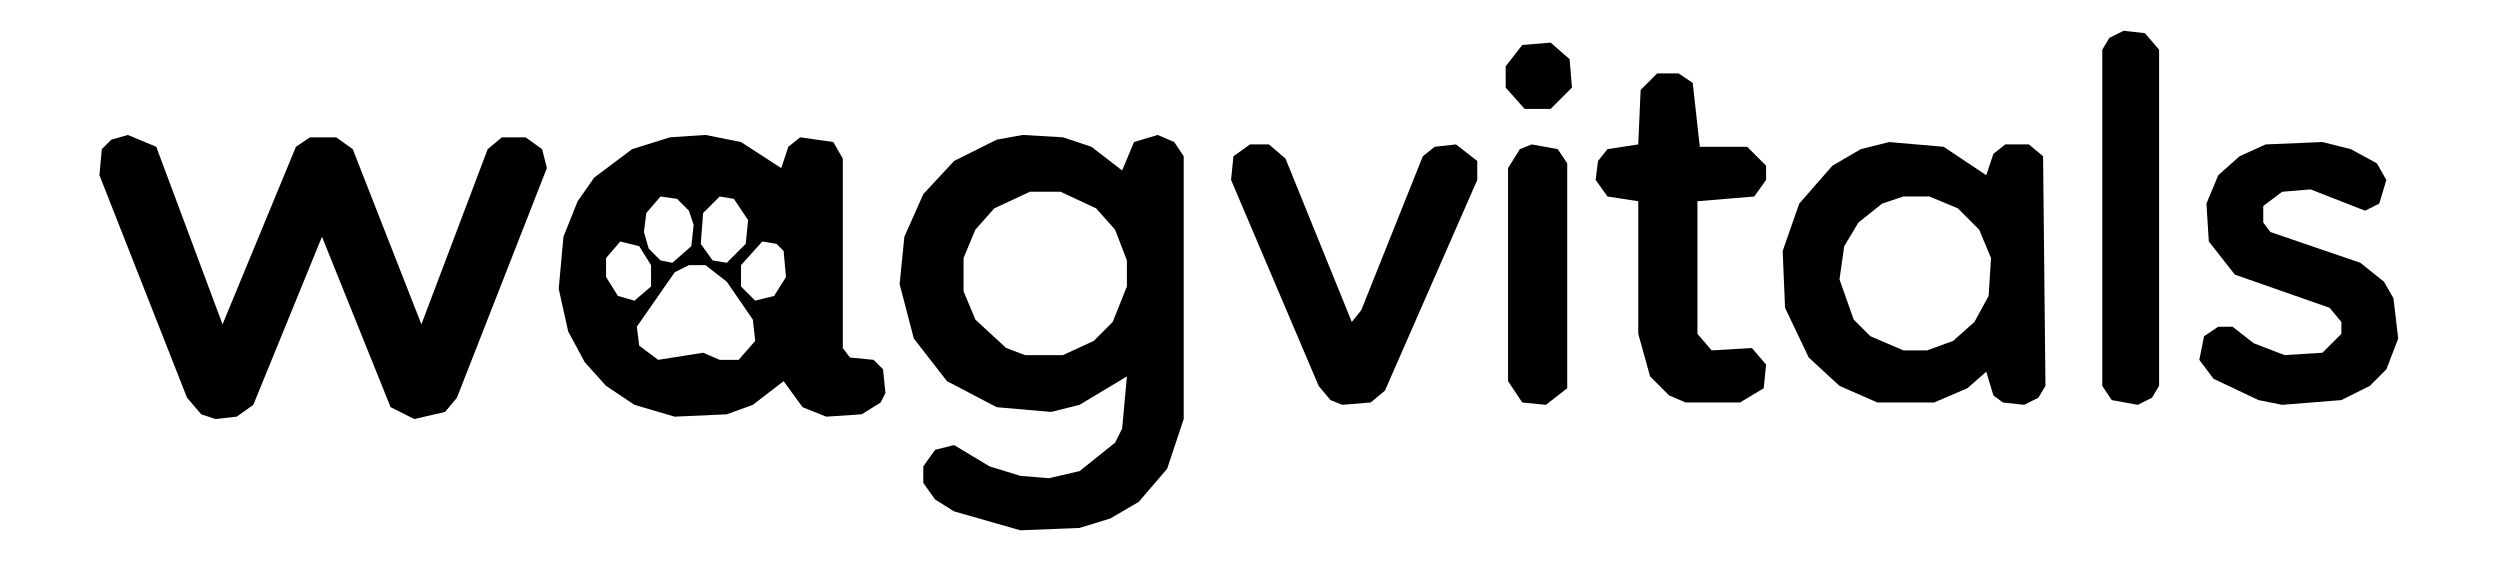
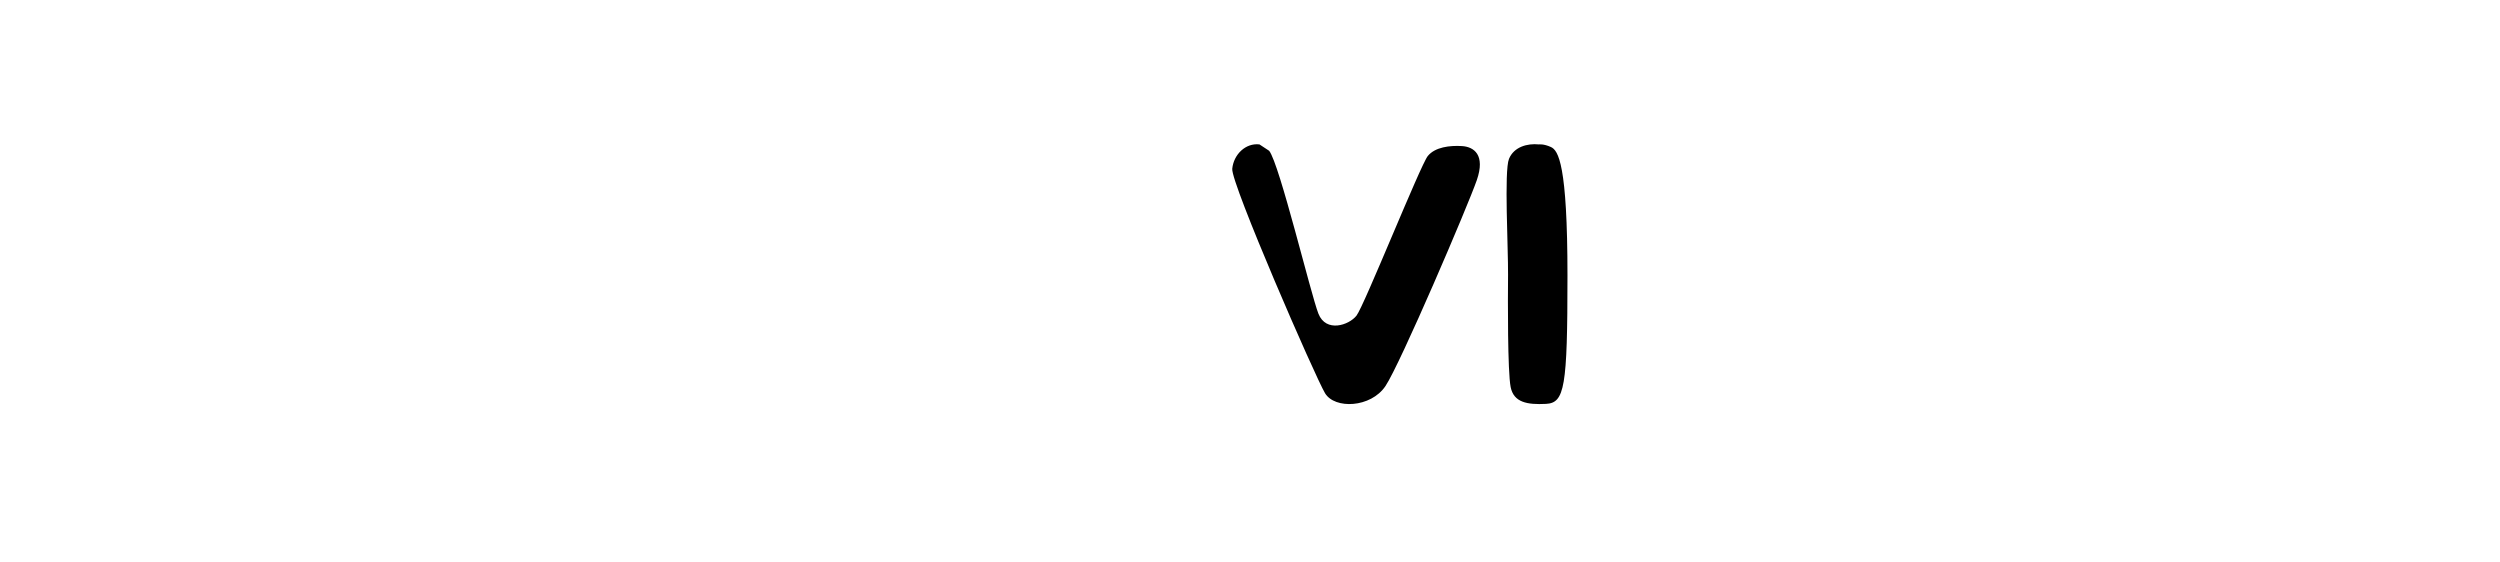
<svg xmlns="http://www.w3.org/2000/svg" viewBox="0 0 1056 237" preserveAspectRatio="xMidYMid meet">
-   <path d="M647,61L642,63 637,71 637,161 643,170 653,171 662,164 662,69 658,63ZM528,61L521,66 520,76 557,163 562,169 567,171 579,170 585,165 624,76 624,68 615,61 606,62 601,66 575,131 571,136 543,67 536,61ZM957,61L946,66 937,74 932,86 933,102 944,116 984,130 989,136 989,141 981,149 965,150 952,145 943,138 937,138 931,142 929,152 935,160 954,169 964,171 989,169 1001,163 1008,156 1013,143 1011,126 1007,119 997,111 959,98 956,94 956,87 964,81 976,80 999,89 1005,86 1008,76 1004,69 993,63 981,60ZM774,70L760,86 753,106 754,130 764,151 777,163 793,170 817,170 831,164 839,157 842,167 846,170 855,171 861,168 864,163 863,66 857,61 847,61 842,65 839,74 821,62 798,60 786,63ZM804,83L815,83 827,88 836,97 841,109 840,125 834,136 825,144 814,148 804,148 790,142 783,135 777,118 779,104 785,94 795,86ZM489,57L479,60 474,72 461,62 449,58 432,57 421,59 403,68 390,82 382,100 380,120 386,143 400,161 421,172 444,174 456,171 476,159 474,181 471,187 456,199 443,202 431,201 418,197 403,188 395,190 390,197 390,204 395,211 403,216 431,224 456,223 469,219 481,212 493,198 500,177 500,66 496,60ZM435,81L448,81 463,88 471,97 476,110 476,121 470,136 462,144 449,150 433,150 425,147 412,135 407,123 407,109 412,97 420,88ZM251,75L244,85 238,100 236,122 240,140 247,153 256,163 268,171 285,176 307,175 318,171 331,161 339,172 349,176 364,175 372,170 374,166 373,156 369,152 359,151 356,147 356,67 352,60 338,58 333,62 330,71 313,60 298,57 283,58 267,63ZM269,138L285,115 291,112 298,112 307,119 318,135 319,144 312,152 304,152 297,149 278,152 270,146ZM322,102L328,103 331,106 332,117 327,125 319,127 313,121 313,112ZM262,102L270,104 275,112 275,121 268,127 261,125 256,117 256,109ZM304,83L310,84 316,93 315,103 307,111 301,110 296,103 297,90ZM279,83L286,84 291,89 293,95 292,104 284,111 279,110 274,105 272,98 273,90ZM43,63L42,74 79,168 85,175 91,177 100,176 107,171 136,100 165,172 175,177 188,174 193,168 231,71 229,63 222,58 212,58 206,63 178,137 149,63 142,58 131,58 125,62 94,137 66,62 54,57 47,59ZM700,31L693,38 692,61 679,63 675,68 674,76 679,83 692,85 692,141 697,159 705,167 712,170 735,170 745,164 746,154 740,147 723,148 717,141 717,85 741,83 746,76 746,70 738,62 718,62 715,35 709,31ZM643,19L636,28 636,37 644,46 655,46 664,37 663,25 655,18ZM897,13L891,16 888,21 888,163 892,169 903,171 909,168 912,163 912,21 906,14Z" fill="#000000" fill-rule="evenodd" stroke="none" />
+   <path d="M650,589C645.2,588.5 639.5,590 637.4,595.1 635.3,600.2 637.1,633 637,644 636.9,655 636.8,685 638.1,691.5 639.4,698 645.1,699 653,698.6 660.9,698.2 662.1,691.7 662.1,644.5 662.1,597.3 658.2,591.5 655.1,590.1 652,588.7 650.1,589 650,589ZM532,589C526.2,588.3 521.1,593.2 520.5,599.3 519.9,605.4 555.6,687.3 559.7,694.1 563.8,700.9 579,700.3 585.2,691.1 591.4,681.9 620.1,614.8 623.8,604.1 627.5,593.4 622.6,590 617.5,589.7 612.4,589.4 606.2,590.1 603.1,593.9 600,597.7 576.2,657.2 573,661.3 569.8,665.4 560.1,668.6 556.9,660.5 553.7,652.4 540.5,597.3 536.1,591.7 533.2,588.9 532,589ZM969,588.5C959.1,588.4 948.2,591 941.8,597.9 935.4,604.8 931.7,614 932.6,622.1 933.5,630.2 938.8,639.8 948.1,645.8 957.4,651.8 975,653.5 982.8,659.1 990.6,664.7 990.7,670.2 984.5,675.1 978.3,680 963.5,678.2 954.7,674.4 945.9,670.6 940.7,665.2 936.3,666.6 931.9,668 929,674.7 930.2,679.7 931.4,684.7 936.2,688.9 946.6,694.3 957,699.7 977.9,700.2 989.3,696.9 1000.7,693.6 1009.3,685.3 1012.3,673.1 1015.3,660.9 1008.6,648.2 997.7,640.4 986.8,632.6 959.3,626.1 956.4,621.8 953.5,617.5 958.1,611.3 968.8,608.7 979.5,606.1 991.1,617.8 997.5,617.2 1003.9,616.6 1009.4,610 1006.8,603.7 1004.2,597.4 989.8,591.2 981.6,589.5 973.4,587.8 969,588.5 969,588.5ZM780,594.5C770.6,599.9 761.2,612.7 756.2,624.1 751.2,635.5 753,656.1 756.7,665.6 760.4,675.1 769.4,685.3 779.6,691.5 789.8,697.7 814.5,700.9 829.2,691.1 843.9,681.3 839.1,687.6 842.2,694.7 845.3,701.8 860.3,699.8 863,692.1 865.7,684.4 863.3,619.1 862.7,597.8 862.1,576.5 848.3,587.6 842.6,595.4 836.9,603.2 832.2,590.7 815.4,588.7 798.6,586.7 789.4,589.1 780,594.5ZM799.5,612.5C809.1,608.7 823.5,613.1 832.4,622.1 841.3,631.1 843.2,647.5 837.7,659.1 832.2,670.7 819.2,677.8 805.9,675.6 792.6,673.4 780.4,663.8 778.1,648.9 775.8,634 789.9,616.3 799.5,612.5ZM492.5,586.5C486.3,584.9 478.8,586.2 474.6,593.3 470.4,600.4 468.2,593.9 455.4,588.6 442.6,583.3 427.5,584.9 414.6,590.6 401.7,596.3 390.8,609.3 385.3,622.5 379.8,635.7 379.5,651.2 384.2,665.4 388.9,679.6 402.1,693.2 417.2,699.1 432.3,705 456,703.3 467.1,694.9 478.2,686.5 473.9,683.2 475.3,706.1 476.7,729 455.1,729.8 443.5,729.7 431.9,729.6 416.5,724.2 408.8,718.9 401.1,713.6 395.6,715.8 391.2,721 386.8,726.2 391.7,735.6 399.3,740.9 406.9,746.2 425.6,752.1 442.7,751.5 459.8,750.9 476.3,746.5 487.7,733 499.1,719.5 499.8,698.1 499.8,649.5 499.8,600.9 499.1,591.6 496.4,589.1 493.7,586.6 492.5,586.5 492.5,586.5ZM427.5,612.5C438.7,606.9 455.4,610.1 466.4,620.5 477.4,630.9 479.6,649.4 472.7,662 465.8,674.6 448.4,680.2 434.1,677.2 419.8,674.2 407.8,661.1 407.2,644.6 406.6,628.1 416.3,618.1 427.5,612.5ZM259,597C250.6,604.3 243.2,613.2 239.1,628.1 235,643 236,659.8 243.2,673.8 250.4,687.8 266.3,699.5 282.9,702.9 299.5,706.3 321.1,697.4 331.1,689.4 341.1,681.4 331.8,696.3 339.9,700.7 348,705.1 365.4,705.2 371.6,697 377.8,688.8 366,679.1 358,679.5 350,679.9 356.2,682.1 356,635 355.8,587.9 353.1,586.8 343,586.4 332.9,586 333.5,597.7 326.7,596 319.9,594.3 317.8,586.8 298.8,585.8 279.8,584.8 267.4,589.7 259,597ZM269.5,670C268,662.9 284.5,641.2 293.8,640.3 303.1,639.4 312.5,651.8 318.1,662.4 323.7,673 313.2,681.3 302.7,678.1 292.2,674.9 271,677.1 269.5,670ZM318.5,633C324.1,627.6 332.1,631.8 331.7,640.3 331.3,648.8 325.7,656.3 319.1,654.9 312.5,653.5 312.9,638.4 318.5,633ZM260,631.5C265.9,626.9 276.1,637.1 274.9,646.3 273.7,655.5 264.5,658.7 259.4,649.5 254.3,640.3 254.1,636.1 260,631.5ZM300.5,614.5C307.1,608.8 315.7,616.6 315.6,625.7 315.5,634.8 306.3,642.5 300,636.4 293.7,630.3 293.9,620.2 300.5,614.5ZM276,614.5C283.2,609.2 293.2,617.1 292.4,627.1 291.6,637.1 281.8,642.5 275.3,634.2 268.8,625.9 268.8,619.8 276,614.5ZM45,589C39.5,592.3 41.7,603.1 49.7,622.3 57.7,641.5 75.1,689.3 82.8,699.7 90.5,710.1 103.4,704.7 108.3,692.8 113.2,680.9 136.9,625.3 137.1,628.1 137.3,630.9 161.8,699.4 171.3,703.4 180.8,707.4 189.1,702.4 193.1,692.5 197.1,682.6 236.1,595.3 229.1,590.6 222.1,585.9 211.1,584.4 205.8,594.3 200.5,604.2 177.6,666.1 174.3,659.7 171,653.3 150.5,587.9 141.6,587.5 132.7,587.1 126.4,587.9 121.6,599.6 116.8,611.3 95.9,668.6 93.8,664.5 91.7,660.4 67.1,588.2 59.5,586.4 51.9,584.6 50.5,585.7 45,589ZM704.5,559C697.7,559.1 692.5,562.1 692.3,576.7 692.1,591.3 681.9,589.8 676.3,594 670.7,598.2 674.4,610 686.5,611.8 698.6,613.6 692,639.8 693.2,667.9 694.4,696 708.7,699.8 724.8,698.1 740.9,696.4 747.9,690.7 744.9,681.5 741.9,672.3 728.6,675.6 722.3,675.3 716,675 717.6,670.7 717.1,641.1 716.6,611.5 732.4,612.5 741,608 749.6,603.5 746.1,590.3 732.6,590.2 719.1,590.1 718.8,583.1 716.1,565.5 713.4,547.9 711.3,558.9 704.5,559ZM649,546.5C640.9,546.5 635.5,551.9 636,560.5 636.5,569.1 642.4,574.5 651.2,574 660,573.5 665.2,567.5 663.5,557.9 661.8,548.3 657.1,546.5 649,546.5ZM901.5,541.5C891.5,541.4 888,546.5 888,620 888,693.5 891.7,699.6 901.2,699 910.7,698.4 912,691.3 912,620 912,548.7 911.5,541.6 901.5,541.5ZM469.5,435C463.3,442.2 464.5,472.1 467.4,485 470.3,497.9 486.5,508.3 500.9,506.8 515.3,505.3 517.2,485.1 520.1,485.8 523,486.5 529.1,504.9 542.4,506.7 555.7,508.5 567.6,498.9 572.4,485.8 577.2,472.7 577.2,442.4 570.7,433.6 564.2,424.8 547.8,428.6 547.4,437.2 547,445.8 532.2,444.2 527.7,433.9 523.2,423.6 508.1,429.6 503.6,438.7 499.1,447.8 492.3,438.1 488,431.9 483.7,425.7 475.7,427.8 469.5,435ZM479,450.5C476.4,445.4 485,438.5 490,445.8 495,453.1 505.8,478.5 509.2,472.3 512.6,466.1 519.9,439.2 526.1,446.9 532.3,454.6 542.7,477.7 547.9,466.4 553.1,455.1 555.9,436.2 563.3,445.5 570.7,454.8 545.9,493.7 539.1,494.6 532.3,495.5 520.8,460.6 515.9,461.9 511,463.2 503.4,495.4 496.4,494.4 489.4,493.4 481.6,455.7 479,450.5ZM693.5,344.5C686.6,337.6 681.2,343.3 680.1,356.6 679,369.9 672.9,381.5 657.6,400.6 642.3,419.7 598.1,433.7 582.3,438.8 566.5,443.9 585.7,452.2 582.1,480.1 578.5,508 657.1,462.9 682,432.2 706.9,401.5 700.4,351.4 693.5,344.5ZM351.5,342C343,341.4 341.6,352.9 342,379.6 342.4,406.3 348.8,417.3 368.3,434.4 387.8,451.5 440.9,478.5 456,483.2 471.1,487.9 454.9,455.4 459.4,442.2 463.9,429 389,405.6 369.9,380.9 350.8,356.2 360,342.6 351.5,342ZM418,336.5C409.7,335.4 420.8,354.4 441.2,372 461.6,389.6 503.5,376.5 525.5,361.5 547.5,346.5 530.6,307.5 548.1,290.7 565.6,273.9 576.6,255.8 561.8,243.5 547,231.2 496.1,234.6 480.1,246.3 464.1,258 499.1,295.8 508.2,303.2 517.3,310.6 513.2,333.8 504.7,346.5 496.2,359.2 474.9,365.7 457.4,357.9 439.9,350.1 426.3,337.6 418,336.5ZM356,142C344.2,141.3 333,150.6 333.2,163.6 333.4,176.6 343.2,185 354.2,185.2 365.2,185.4 375.4,177.1 375.7,164.9 376,152.7 367.8,142.7 356,142ZM200.5,142C187.8,141.4 179.3,151.9 179,164.1 178.7,176.3 188.2,185.4 200.2,185.2 212.2,185 222.2,176.9 222.1,164.3 222,151.7 213.2,142.6 200.5,142ZM375.5,25.5C356.7,29.7 347.6,39.6 323.5,57.3 299.4,75 281.9,96.3 271.9,115.8 261.9,135.3 269.4,161 285.3,187.5 301.2,214 319.6,243.3 334.7,244.5 349.8,245.7 366.3,220.7 375.4,183.5 384.5,146.3 383.8,91.6 407.1,65.8 430.4,40 438,45.6 435.6,37.2 433.2,28.8 394.3,21.3 375.5,25.5ZM394.5,39.5C407,39 426.8,48.2 444,62.2 461.2,76.2 487.5,93.1 504.2,108.9 520.9,124.7 529.3,139.5 520,160.4 510.7,181.3 482.7,222.8 465.7,233.3 448.7,243.8 441.6,212.2 430,173.8 418.4,135.4 427.2,80.2 407.2,54.8 387.2,29.4 382,40 394.5,39.5ZM183,26C167.4,22.5 145.8,22.5 128.1,31.2 110.4,39.9 84.2,66.9 59.8,84.4 35.4,101.9 21.4,123.8 25.4,147.4 29.4,171 65.3,229.6 84.1,234.1 102.9,238.6 119.7,198.9 127.4,170.8 135.1,142.7 137.5,91.5 159.8,65.2 182.1,38.9 198.6,49.5 195,34.5 191.4,19.5 198.6,29.5 183,26ZM157.5,39C146.8,38.2 133.2,49.7 122.7,66.1 112.2,82.5 110.5,127.2 103.8,166.5 97.1,205.8 88.8,231.5 72.6,200.4 56.4,169.3 29.2,141.1 47.2,113.9 65.2,86.7 131.7,47.4 157.5,39Z" transform="translate(0 -528)" fill="#000000" fill-rule="evenodd" />
</svg>
